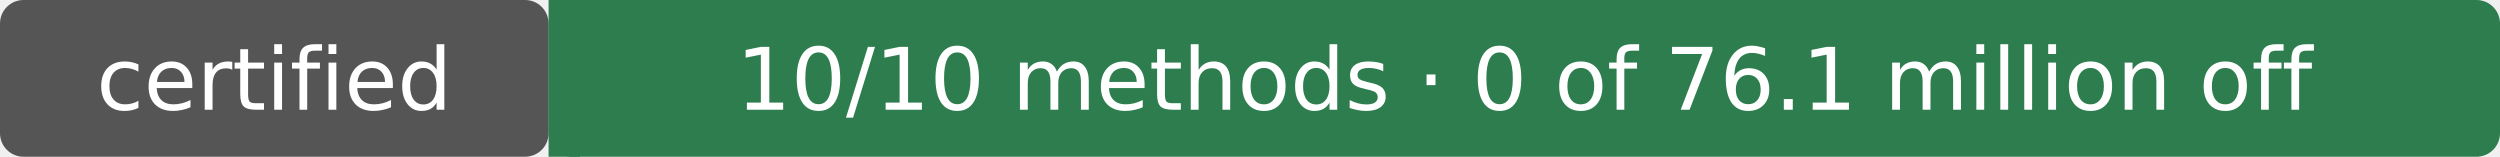
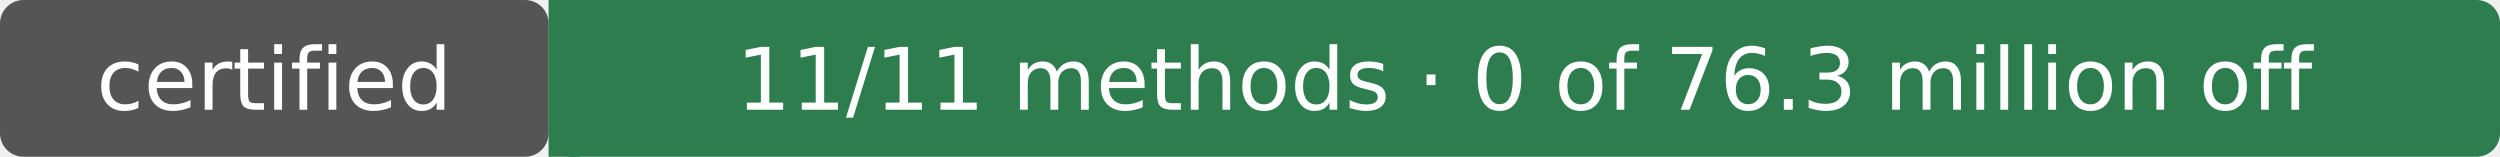
- <svg xmlns="http://www.w3.org/2000/svg" width="319" height="20" role="img" aria-label="certified: 10/10 methods · 0 of 76.1 million off">
+ <svg xmlns="http://www.w3.org/2000/svg" width="319" height="20" role="img" aria-label="certified: 11/11 methods · 0 of 76.3 million off">
  <rect width="70" height="20" rx="3" fill="#555" />
  <rect x="70" width="249" height="20" rx="3" fill="#2e7d4f" />
  <rect x="70" width="4" height="20" fill="#2e7d4f" />
  <g fill="#fff" text-anchor="middle" font-family="Verdana,DejaVu Sans,sans-serif" font-size="11">
    <text x="35" y="14">certified</text>
-     <text x="194.5" y="14">10/10 methods · 0 of 76.1 million off</text>
+     <text x="194.5" y="14">11/11 methods · 0 of 76.3 million off</text>
  </g>
</svg>
